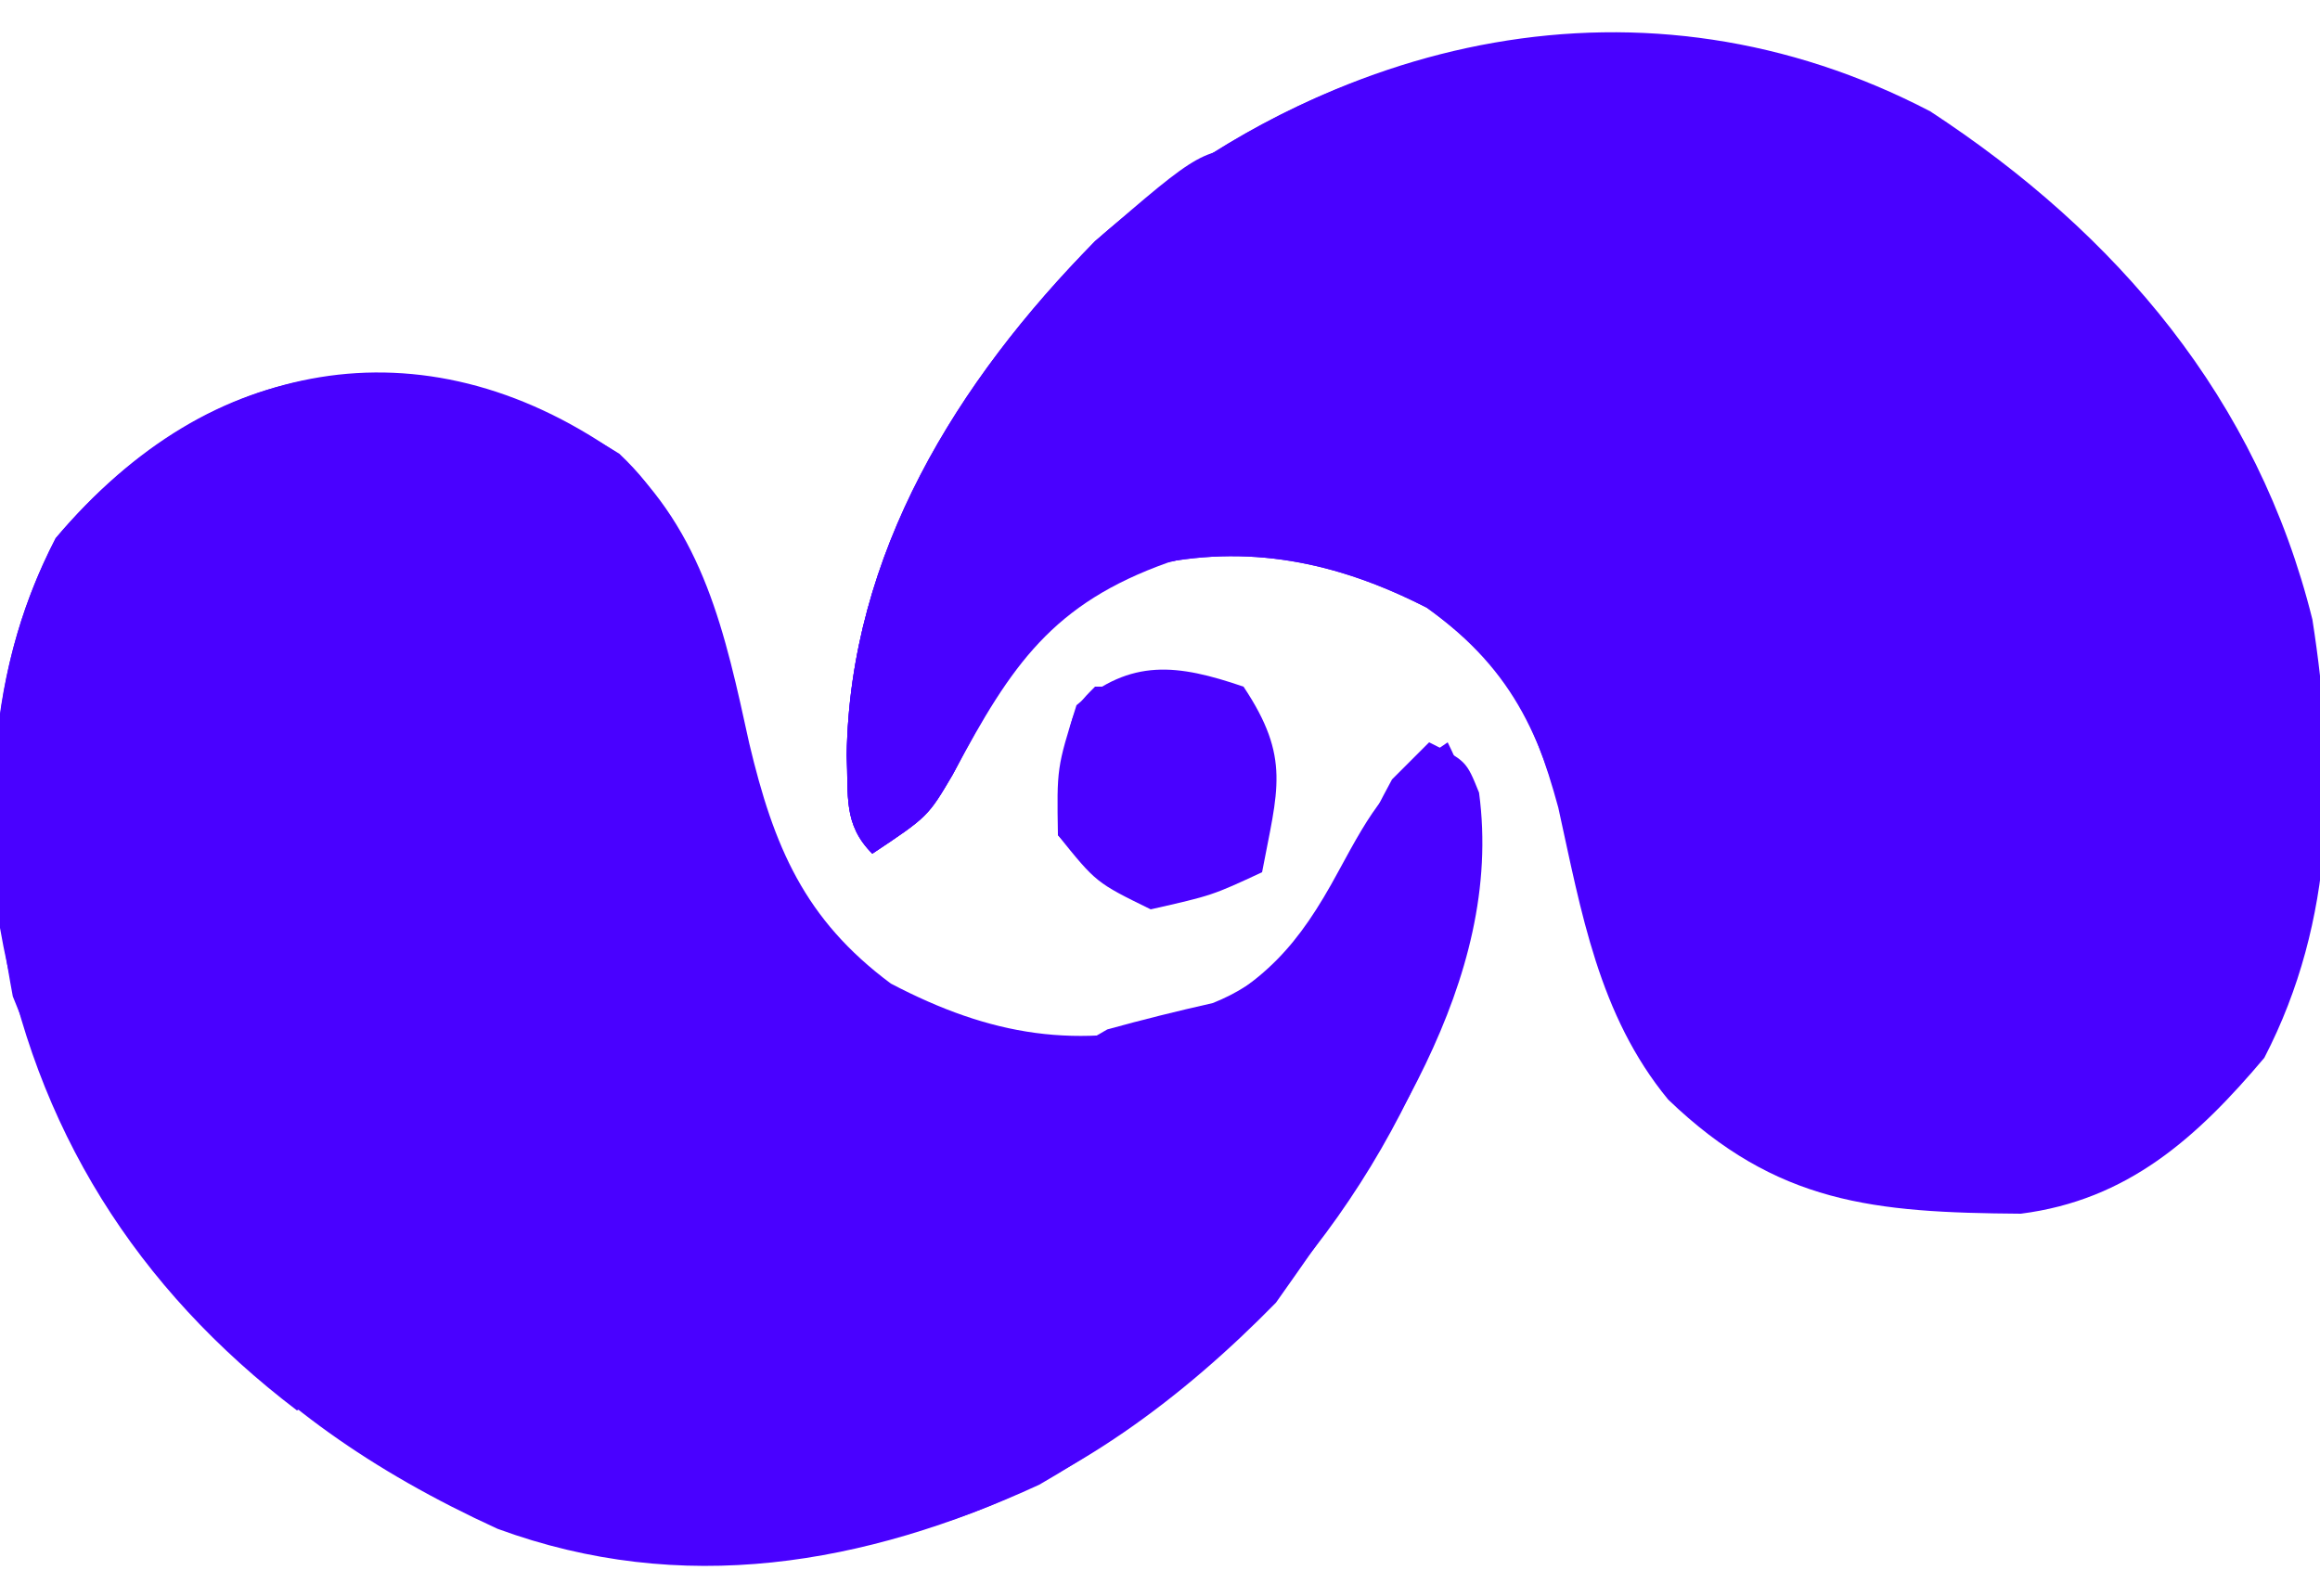
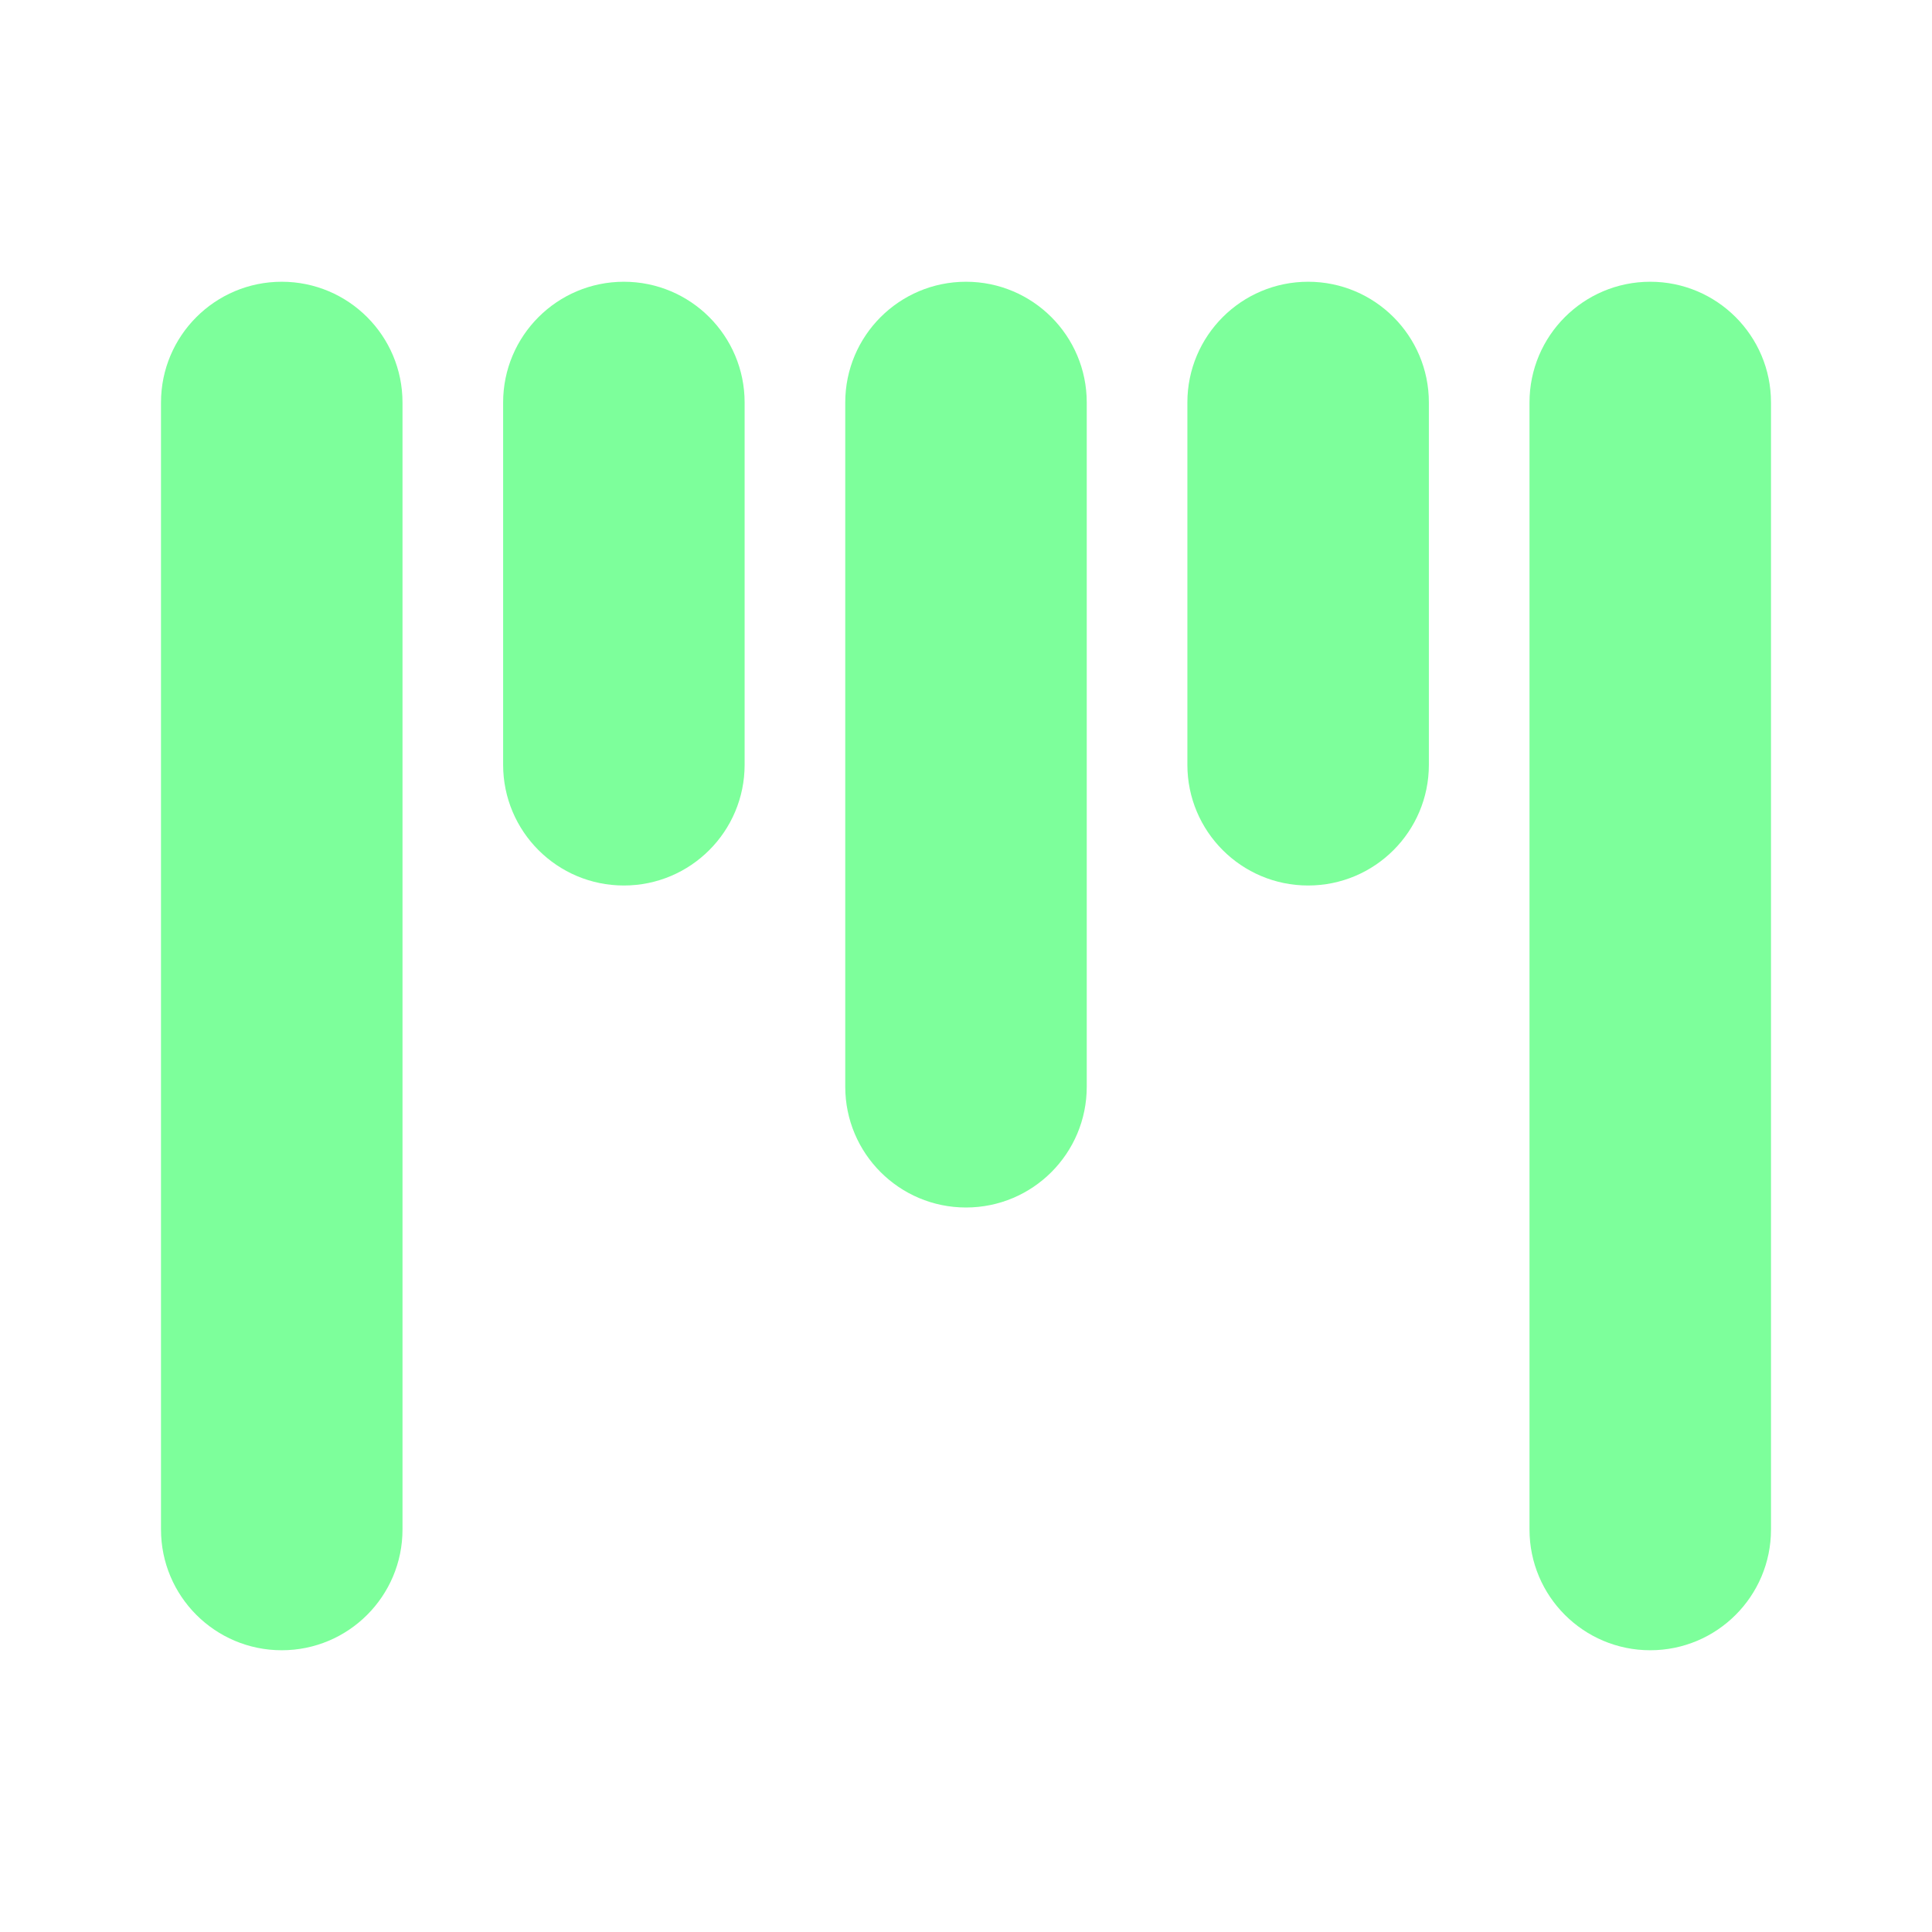
- <svg xmlns="http://www.w3.org/2000/svg" width="125" height="86" viewBox="0 0 125 86" fill="none">
-   <path d="M0 0 C4.65 4.23 5.79 9.68 7.09 15.62 C8.41 21.18 10.06 25.1 14.72 28.56 C20.1 31.38 24.77 32.16 30.72 30.56 C34.86 28.52 36.66 26.54 38.84 22.5 C40.67 19.13 41.47 17.73 44.72 15.56 C47.3 20.77 46.34 24 44.84 29.43 C40.78 40.81 33.12 49.57 22.72 55.56 C13.28 59.91 3.47 61.59 -6.47 57.94 C-20.15 51.68 -27.12 43.07 -32.59 29.25 C-34.19 20.71 -34.33 12.37 -30.28 4.56 C-22.13 -5.1 -10.58 -7.39 0 0 Z" fill="#4901FF" transform="translate(33.28,24.44)" />
-   <path d="M0 0 C10.09 6.6 17.64 15.51 20.59 27.38 C21.87 35.58 21.85 43.56 18 51 C14.35 55.33 10.62 58.67 4.88 59.4 C-3.03 59.34 -8.26 58.88 -14.12 53.25 C-17.87 48.7 -18.8 43.14 -20.04 37.52 C-21.41 32.48 -22.87 29.81 -27.12 26.75 C-31.96 24.27 -36.79 23.27 -42.14 24.49 C-47.72 26.74 -49.97 30.54 -52.68 35.76 C-54 38 -54 38 -57 40 C-58.58 38.42 -58.28 36.88 -58.38 34.69 C-58.22 23.85 -52.44 14.54 -45 7 C-32.28 -4.18 -15.38 -8.02 0 0 Z" fill="#4901FF" transform="translate(104,6)" />
-   <path d="M0 0 C2.18 2.07 2.85 3.64 3.63 6.55 C2.75 9.31 2.75 9.31 1.18 12.34 C0.61 13.49 0.04 14.63 -0.54 15.81 C-0.84 16.41 -1.15 17.02 -1.46 17.65 C-3.02 20.89 -4.37 24.23 -5.73 27.56 C-6.29 28.93 -6.86 30.29 -7.42 31.66 C-8.28 33.75 -9.14 35.85 -10 37.94 C-10.84 40 -11.69 42.07 -12.54 44.12 C-13.04 45.34 -13.53 46.55 -14.05 47.79 C-15.37 50.55 -15.37 50.55 -17.37 51.55 C-26.01 44.98 -31.5 36.33 -33.37 25.55 C-34.03 17.94 -33.91 11.39 -30.37 4.55 C-21.85 -5.54 -11.02 -6.85 0 0 Z" fill="#4901FF" transform="translate(33.37,24.45)" />
-   <path d="M0 0 C-0.66 0.33 -1.32 0.66 -2 1 C-2 18.82 -2 36.64 -2 55 C-5.08 51.92 -5.44 47.8 -6.41 43.67 C-7.84 37.94 -9.28 34.24 -14.12 30.75 C-18.96 28.27 -23.79 27.27 -29.14 28.49 C-34.72 30.74 -36.97 34.54 -39.68 39.76 C-41 42 -41 42 -44 44 C-45.58 42.42 -45.28 40.88 -45.38 38.69 C-45.22 27.85 -39.44 18.54 -32 11 C-22.82 2.93 -12.21 -0.97 0 0 Z" fill="#4901FF" transform="translate(91,2)" />
-   <path d="M0 0 C2 1 2 1 2.69 2.71 C4.06 12.9 -2.7 22.33 -8.25 30.19 C-13.23 35.28 -19.17 39.77 -26 42 C-27.32 42 -28.64 42 -30 42 C-29.08 38.96 -28.07 35.99 -27 33 C-26.78 32.36 -26.57 31.72 -26.35 31.07 C-21.87 18.08 -21.87 18.08 -17.34 15.47 C-15.46 14.95 -13.57 14.48 -11.66 14.05 C-6.47 12 -4.55 6.68 -2 2 C-1.34 1.34 -0.68 0.68 0 0 Z" fill="#4901FF" transform="translate(77,40)" />
-   <path d="M0 0 C0 6.93 0 13.86 0 21 C-0.84 21.22 -0.84 21.22 -5.06 22.31 C-11.29 24.52 -13.51 27.85 -16.56 33.54 C-18 36 -18 36 -21 38 C-22.58 36.42 -22.28 34.88 -22.38 32.69 C-22.22 21.79 -16.38 12.65 -9 5 C-3.22 0 -3.22 0 0 0 Z" fill="#4901FF" transform="translate(68,8)" />
-   <path d="M0 0 C2.57 3.85 1.83 5.59 1 10 C-1.69 11.25 -1.69 11.25 -5 12 C-7.94 10.56 -7.94 10.56 -10 8 C-10.06 4.38 -10.06 4.38 -9 1 C-6.05 -1.53 -3.57 -1.22 0 0 Z" fill="#4901FF" transform="translate(67,37)" />
-   <path d="M0 0 C1.32 0 2.64 0 4 0 C4 3.63 4 7.26 4 11 C0 10 0 10 -2 8 C-1.42 1.42 -1.42 1.42 0 0 Z" fill="#4901FF" transform="translate(59,37)" />
+ <svg xmlns="http://www.w3.org/2000/svg" width="96" height="96" viewBox="0 0 96 96">
+   <g fill="#7dff9b">
+     <rect x="8" y="14" width="12" height="68" rx="6" />
+     <rect x="25" y="14" width="12" height="30" rx="6" />
+     <rect x="42" y="14" width="12" height="46" rx="6" />
+     <rect x="59" y="14" width="12" height="30" rx="6" />
+     <rect x="76" y="14" width="12" height="68" rx="6" />
+   </g>
</svg>
